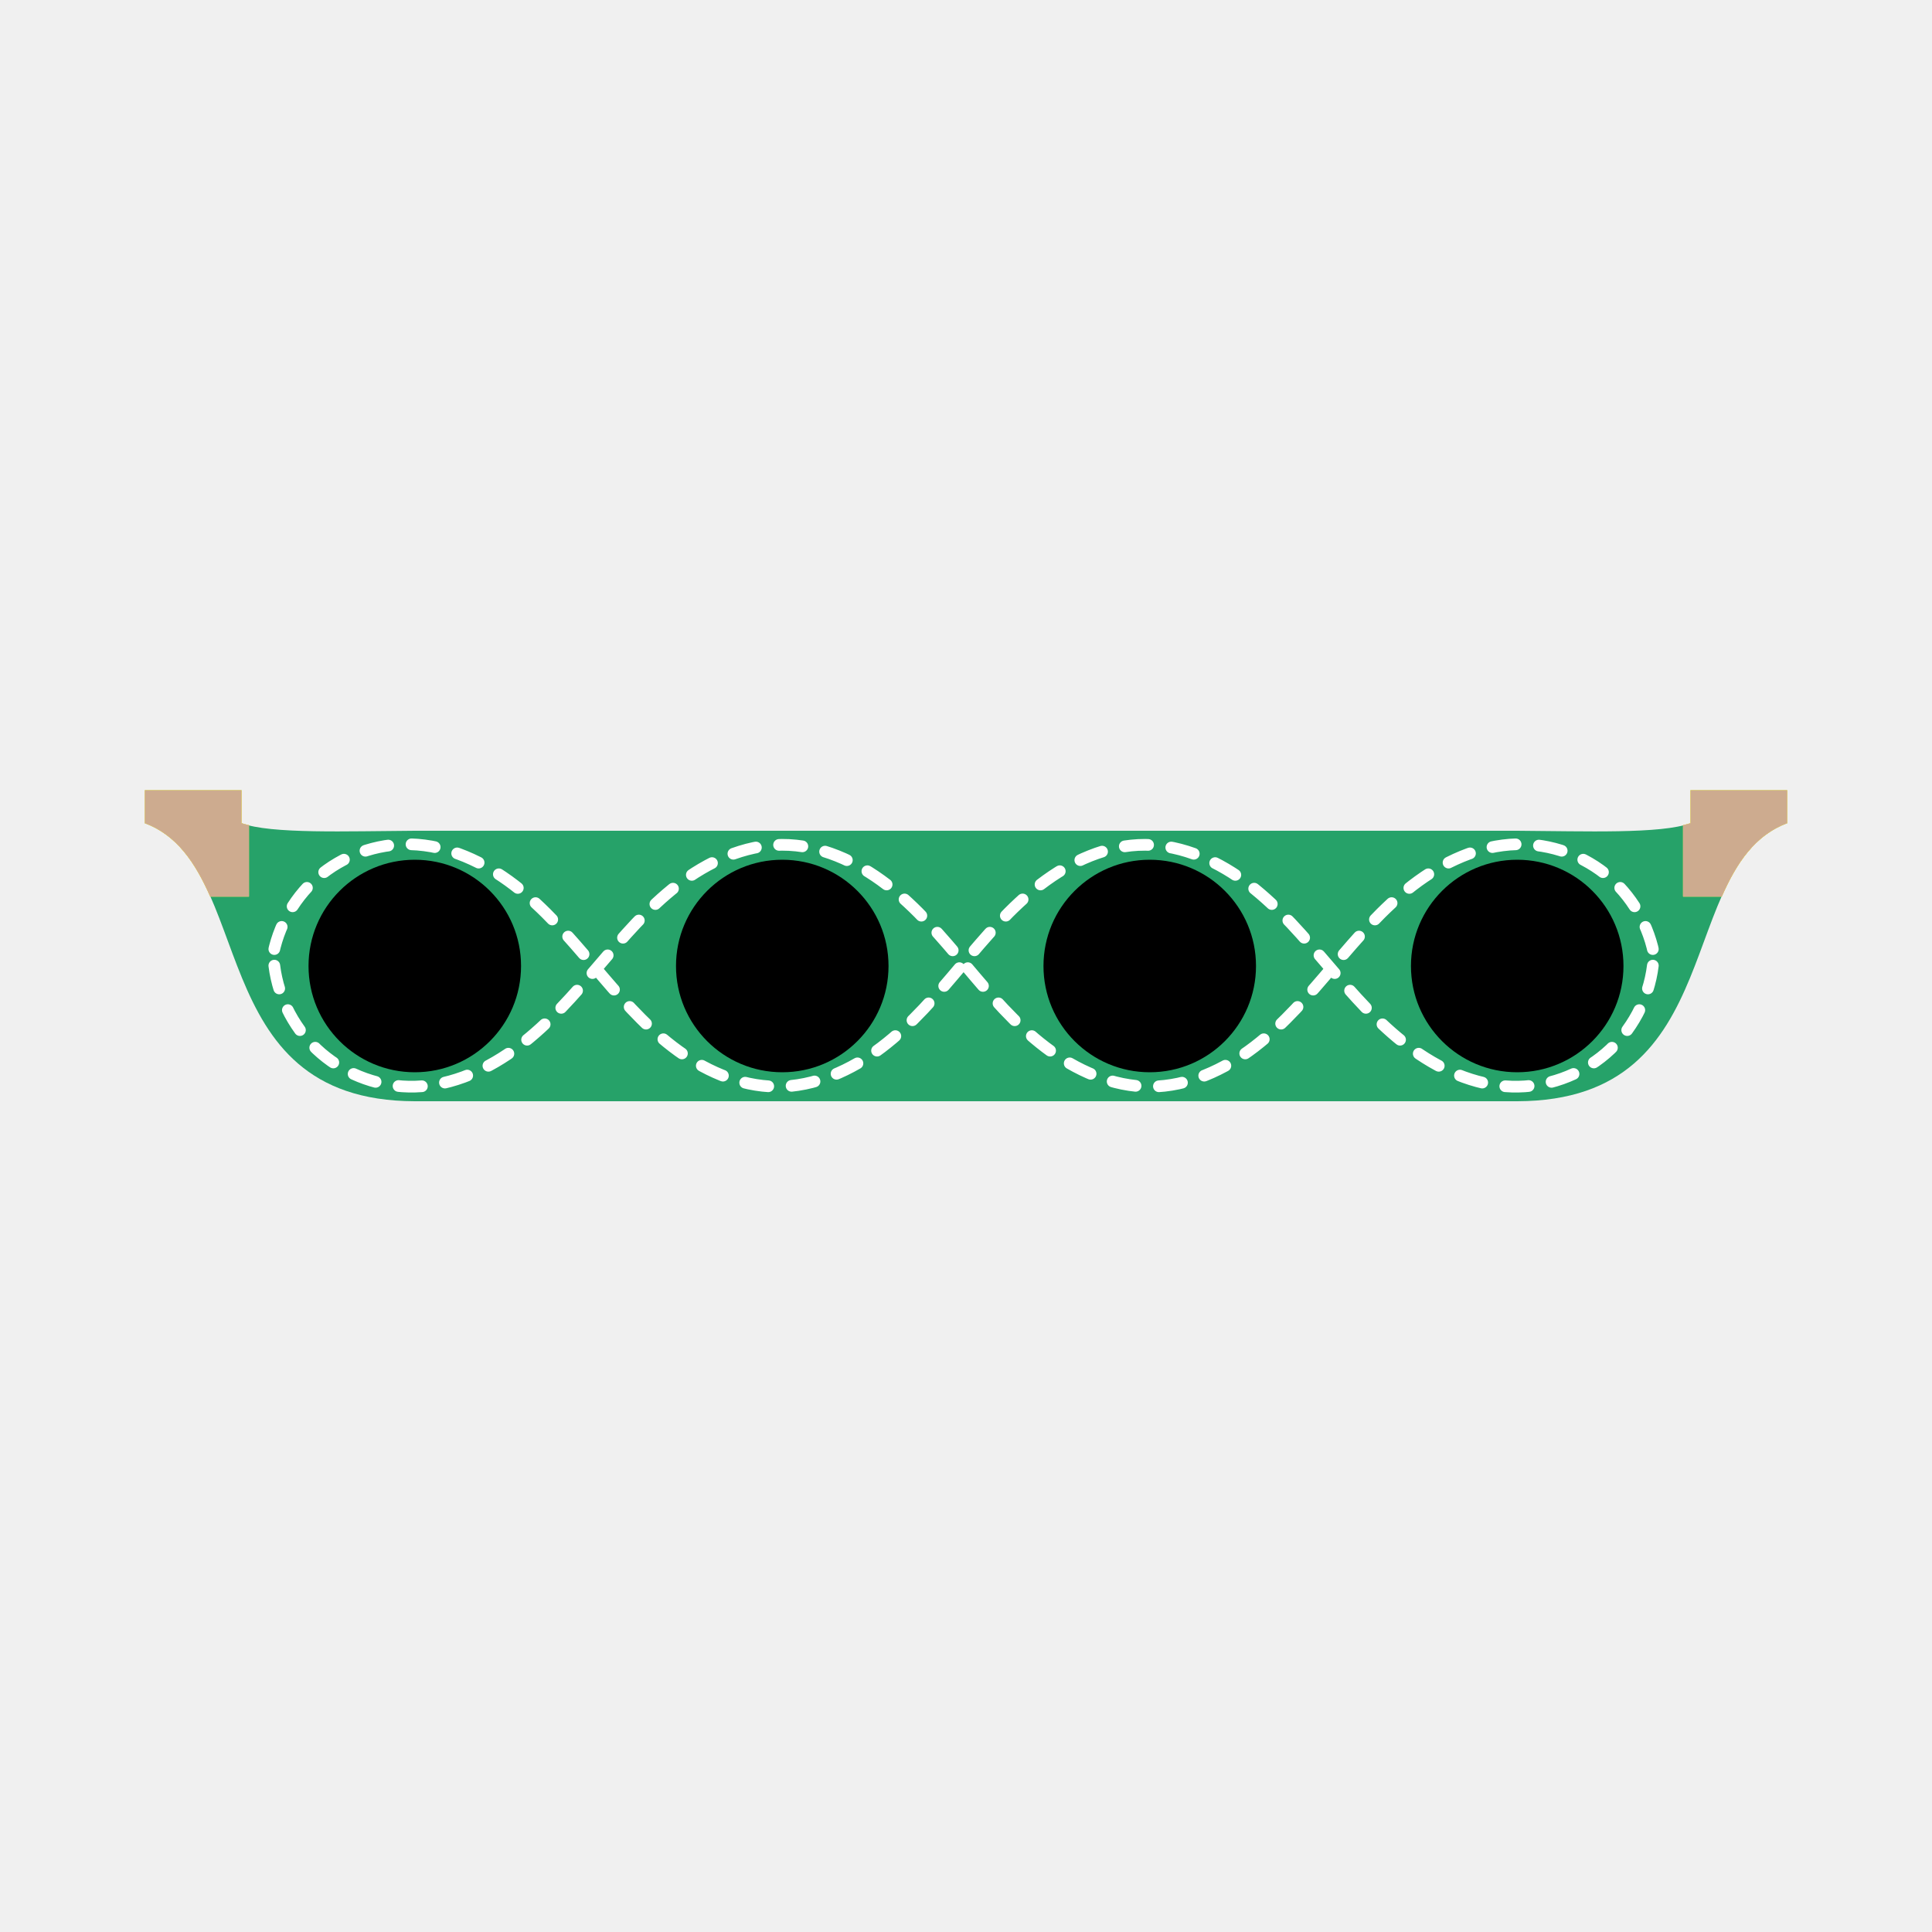
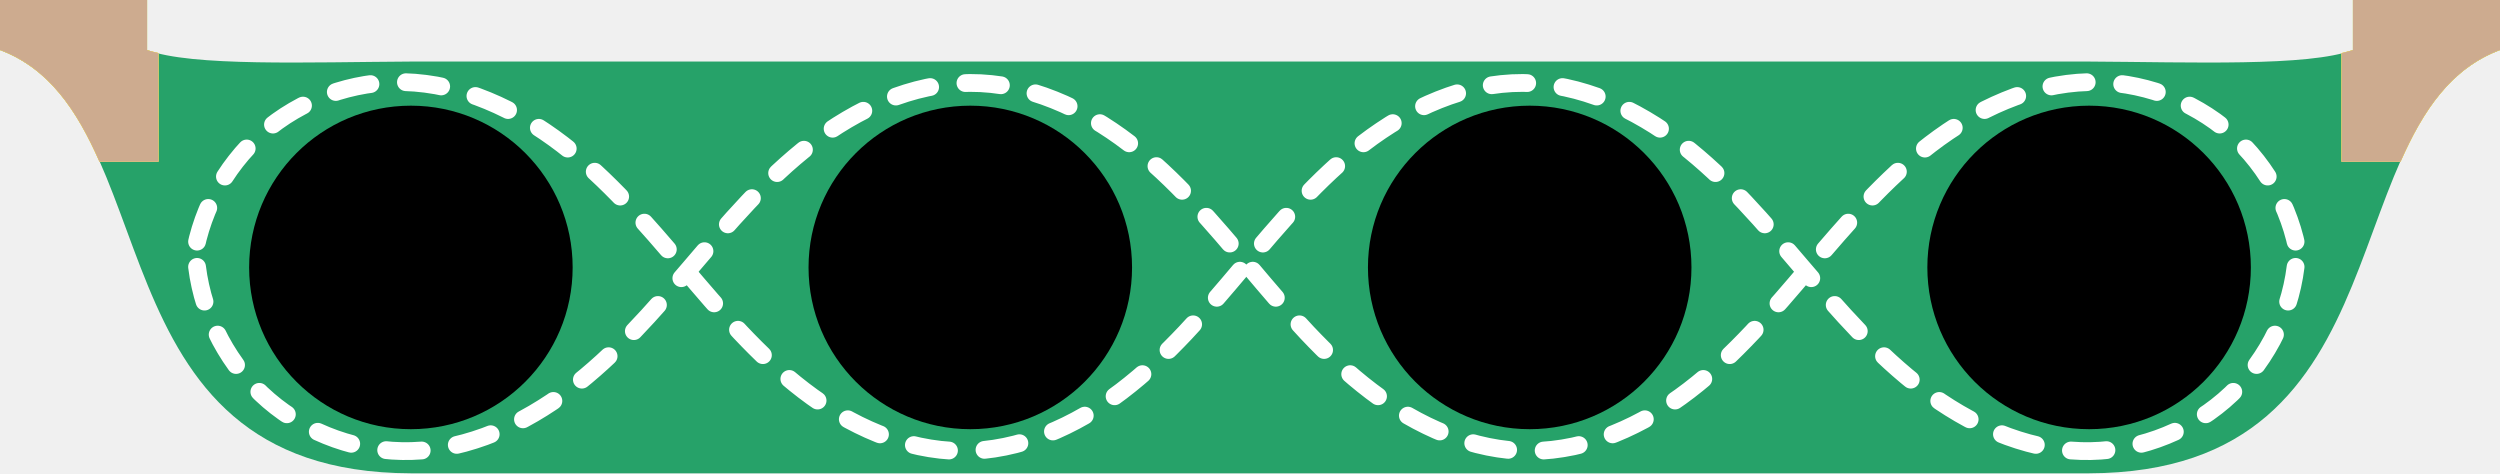
- <svg xmlns="http://www.w3.org/2000/svg" width="100%" height="100%" viewBox="0 0 10000 10000" version="1.1" xml:space="preserve" style="fill-rule:evenodd;clip-rule:evenodd;stroke-linecap:round;stroke-linejoin:round;stroke-miterlimit:1.5;" id="svg1001">
+ <svg xmlns="http://www.w3.org/2000/svg" width="2249.038mm" height="425.792mm" viewBox="0 0 8500.301 1609.293" version="1.1" xml:space="preserve" style="clip-rule:evenodd;fill-rule:evenodd;stroke-linecap:round;stroke-linejoin:round;stroke-miterlimit:1.5" id="svg1001">
  <defs id="defs1005" />
-   <g id="Edge.Cuts" transform="matrix(1.025331,0,0,1,-179.6889,-3816.731)">
-     <path id="rect1373" style="clip-rule:evenodd;fill:#26a269;fill-rule:evenodd;stroke-width:0;stroke-linecap:round;stroke-linejoin:round;stroke-miterlimit:1.5" d="m 728.543,7138.105 v 170 c 588.482,220.968 287.068,1437.139 1397.078,1439.293 h 5706.145 c 1110.01,-2.154 808.596,-1218.325 1397.078,-1439.293 v -170 h -500 v 170 c -149.768,56.856 -546.702,41.25 -897.078,39.293 H 2125.621 c -350.377,1.957 -747.31,17.563 -897.078,-39.293 v -170 z" transform="matrix(0.975295,0,0,1,196.0299,769.3322)" />
-   </g>
-   <g id="g3644" style="clip-rule:evenodd;fill-rule:evenodd;stroke-linecap:round;stroke-linejoin:round;stroke-miterlimit:1.5" transform="translate(21.30666,-3047.399)">
+   <path id="rect1373" style="clip-rule:evenodd;fill:#26a269;fill-rule:evenodd;stroke-width:0;stroke-linecap:round;stroke-linejoin:round;stroke-miterlimit:1.5" d="M -5.1567346e-5,-3.2532753e-4 V 170 C 588.482,390.968 287.068,1607.138 1397.078,1609.293 H 7103.223 C 8213.233,1607.138 7911.818,390.968 8500.301,170 V -3.2532753e-4 h -500 V 170 c -149.768,56.856 -546.702,41.25 -897.078,39.293 H 1397.078 c -350.377,1.957 -747.31,17.563 -897.078,-39.293 V -3.2532753e-4 Z" />
+   <g id="g3644" style="clip-rule:evenodd;fill-rule:evenodd;stroke-linecap:round;stroke-linejoin:round;stroke-miterlimit:1.5" transform="translate(-728.543,-7138.106)">
    <path id="path3667" style="clip-rule:evenodd;fill:#f8e45c;fill-rule:evenodd;stroke-width:0;stroke-linecap:round;stroke-linejoin:round;stroke-miterlimit:1.5" d="m 728.543,7138.105 v 170 c 167.241,62.797 261.912,207.051 338.23,379.894 h 200.289 v -369.519 c -13.166,-3.362 -27.785,-6.3 -38.52,-10.375 v -170 z" transform="translate(3.684304e-6)" />
    <path id="path3669" style="clip-rule:evenodd;fill:#f8e45c;fill-rule:evenodd;stroke-width:0;stroke-linecap:round;stroke-linejoin:round;stroke-miterlimit:1.5" d="m 8728.844,7138.105 v 170 c -10.735,4.075 -25.353,7.013 -38.52,10.375 V 7688 h 200.289 c 76.318,-172.844 170.989,-317.098 338.23,-379.894 v -170 z" transform="translate(3.684304e-6)" />
  </g>
-   <g id="g3640" style="clip-rule:evenodd;fill-rule:evenodd;stroke-linecap:round;stroke-linejoin:round;stroke-miterlimit:1.5" transform="translate(21.30666,-3047.399)">
+   <g id="g3640" style="clip-rule:evenodd;fill-rule:evenodd;stroke-linecap:round;stroke-linejoin:round;stroke-miterlimit:1.5" transform="translate(-728.543,-7138.106)">
    <path id="path3673" style="clip-rule:evenodd;fill:#f8e45c;fill-rule:evenodd;stroke-width:0;stroke-linecap:round;stroke-linejoin:round;stroke-miterlimit:1.5" d="m 728.543,7138.105 v 170 c 167.241,62.797 261.912,207.051 338.23,379.894 h 200.289 v -369.519 c -13.166,-3.362 -27.785,-6.3 -38.52,-10.375 v -170 z" transform="translate(3.684304e-6)" />
    <path id="path3675" style="clip-rule:evenodd;fill:#f8e45c;fill-rule:evenodd;stroke-width:0;stroke-linecap:round;stroke-linejoin:round;stroke-miterlimit:1.5" d="m 8728.844,7138.105 v 170 c -10.735,4.075 -25.353,7.013 -38.52,10.375 V 7688 h 200.289 c 76.318,-172.844 170.989,-317.098 338.23,-379.894 v -170 z" transform="translate(3.684304e-6)" />
  </g>
-   <g id="F.Cu" transform="translate(12.51244,-5302.033)">
+   <g id="F.Cu" transform="translate(-737.3372,-9392.74)">
    <path id="path3566" style="clip-rule:evenodd;fill:#f8e45c;fill-rule:evenodd;stroke-width:0;stroke-linecap:round;stroke-linejoin:round;stroke-miterlimit:1.5" d="m 728.543,7138.105 v 170 c 167.241,62.797 261.912,207.051 338.23,379.894 h 200.289 v -369.519 c -13.166,-3.362 -27.785,-6.3 -38.52,-10.375 v -170 z" transform="translate(8.794222,2254.634)" />
    <path id="path3569" style="clip-rule:evenodd;fill:#f8e45c;fill-rule:evenodd;stroke-width:0;stroke-linecap:round;stroke-linejoin:round;stroke-miterlimit:1.5" d="m 8728.844,7138.105 v 170 c -10.735,4.075 -25.353,7.013 -38.52,10.375 V 7688 h 200.289 c 76.318,-172.844 170.989,-317.098 338.23,-379.894 v -170 z" transform="translate(8.794222,2254.634)" />
  </g>
-   <g id="F.Mask" transform="matrix(1.144013,0,0,0.9998573,-780.1916,-5325.533)" style="fill:#cdab8f">
+   <g id="F.Mask" transform="matrix(1.144013,0,0,0.9998573,-1530.041,-9416.239)" style="fill:#cdab8f">
    <path id="path3579" style="clip-rule:evenodd;fill:#cdab8f;fill-rule:evenodd;stroke-width:0;stroke-linecap:round;stroke-linejoin:round;stroke-miterlimit:1.5" d="m 728.543,7138.105 v 170 c 167.241,62.797 261.912,207.051 338.23,379.894 h 200.289 v -369.519 c -13.166,-3.362 -27.785,-6.3 -38.52,-10.375 v -170 z" transform="matrix(0.874116,0,0,1.000143,700.6024,2278.459)" />
    <path id="path3581" style="clip-rule:evenodd;fill:#cdab8f;fill-rule:evenodd;stroke-width:0;stroke-linecap:round;stroke-linejoin:round;stroke-miterlimit:1.5" d="m 8728.844,7138.105 v 170 c -10.735,4.075 -25.353,7.013 -38.52,10.375 V 7688 h 200.289 c 76.318,-172.844 170.989,-317.098 338.23,-379.894 v -170 z" transform="matrix(0.874116,0,0,1.000143,700.6024,2278.459)" />
  </g>
-   <g id="F.SilkS" transform="translate(-8.794218,-2254.634)">
-     <path style="fill-rule:evenodd;clip-rule:evenodd;stroke-linecap:round;stroke-linejoin:round;stroke-miterlimit:1.5;fill:none;opacity:1;stroke:#ffffff;stroke-width:60.472;stroke-dasharray:120.945, 120.945;stroke-opacity:1;stroke-dashoffset:0" d="m 1419.87,4998.11 c 21.564,174.357 110.126,339.574 243.389,454.057 133.263,114.482 309.943,177.126 485.558,172.161 195.232,-5.521 381.408,-91.557 537.205,-209.342 155.797,-117.785 285.046,-266.505 411.929,-414.986 127.334,-149.008 254.826,-300.203 410.119,-419.792 155.293,-119.589 343.013,-206.694 539.015,-207.459 196.746,-0.768 385.856,85.564 542.042,205.213 156.185,119.649 284.056,271.615 410.872,422.039 126.818,150.426 255.29,301.918 411.977,420.913 156.688,118.995 346.079,204.457 542.827,203.414 195.448,-1.035 382.738,-87.316 537.918,-206.144 155.18,-118.828 282.703,-269.296 409.326,-418.183 126.937,-149.256 255.524,-299.375 411.093,-418.49 155.569,-119.115 342.175,-206.425 538.041,-211.59 174.77,-4.608 350.459,58.705 482.114,173.739 131.655,115.034 217.962,280.643 236.839,454.452" id="path1316" transform="translate(8.794221,2254.634)" />
-     <path style="clip-rule:evenodd;opacity:1;fill:none;fill-rule:evenodd;stroke:#ffffff;stroke-width:60.472;stroke-linecap:round;stroke-linejoin:round;stroke-miterlimit:1.5;stroke-dasharray:120.945, 120.945;stroke-dashoffset:0;stroke-opacity:1" d="m 8563.908,7252.744 c -21.564,174.357 -110.126,339.574 -243.389,454.057 -133.263,114.482 -309.943,177.126 -485.558,172.161 -195.232,-5.521 -381.408,-91.557 -537.205,-209.342 -155.797,-117.785 -285.046,-266.505 -411.929,-414.986 -127.334,-149.008 -254.826,-300.203 -410.119,-419.792 -155.293,-119.589 -343.013,-206.694 -539.015,-207.459 -196.746,-0.768 -385.856,85.564 -542.042,205.213 -156.185,119.649 -284.056,271.615 -410.872,422.039 -126.818,150.426 -255.29,301.918 -411.977,420.913 -156.688,118.995 -346.079,204.457 -542.827,203.414 -195.448,-1.035 -382.738,-87.316 -537.918,-206.144 -155.18,-118.828 -282.703,-269.296 -409.326,-418.183 -126.937,-149.256 -255.524,-299.375 -411.093,-418.49 -155.569,-119.115 -342.175,-206.425 -538.041,-211.59 -174.77,-4.608 -350.459,58.705 -482.114,173.739 -131.655,115.034 -217.962,280.643 -236.839,454.452" id="path2304" />
+   <g id="F.SilkS" transform="translate(-758.6438,-6449.988)" style="clip-rule:evenodd;fill-rule:evenodd;stroke-linecap:round;stroke-linejoin:round;stroke-miterlimit:1.5">
+     <path style="clip-rule:evenodd;fill:none;fill-rule:evenodd;stroke:#ffffff;stroke-width:60.472;stroke-linecap:round;stroke-linejoin:round;stroke-miterlimit:1.5;stroke-dasharray:120.945, 120.945;stroke-dashoffset:0;stroke-opacity:1" d="m 1419.87,5102.758 c 21.564,174.357 110.126,339.574 243.39,454.057 133.263,114.482 309.943,177.126 485.558,172.161 195.232,-5.521 381.408,-91.557 537.205,-209.342 155.797,-117.785 285.046,-266.505 411.929,-414.986 127.334,-149.008 254.826,-300.203 410.119,-419.792 155.293,-119.589 343.013,-206.694 539.015,-207.459 196.746,-0.768 385.856,85.564 542.042,205.213 156.185,119.649 284.056,271.615 410.872,422.039 126.818,150.426 255.29,301.918 411.977,420.913 156.688,118.995 346.079,204.456 542.827,203.414 195.448,-1.035 382.738,-87.316 537.918,-206.144 155.18,-118.828 282.703,-269.296 409.326,-418.183 126.937,-149.256 255.524,-299.375 411.093,-418.49 155.569,-119.115 342.175,-206.425 538.041,-211.59 174.77,-4.608 350.459,58.705 482.114,173.739 131.655,115.034 217.962,280.643 236.839,454.452" id="path1316" transform="translate(8.794218,2254.634)" />
+     <path style="clip-rule:evenodd;fill:none;fill-rule:evenodd;stroke:#ffffff;stroke-width:60.472;stroke-linecap:round;stroke-linejoin:round;stroke-miterlimit:1.5;stroke-dasharray:120.945, 120.945;stroke-dashoffset:0;stroke-opacity:1" d="m 8555.113,5102.758 c -21.564,174.357 -110.126,339.574 -243.389,454.057 -133.263,114.482 -309.943,177.126 -485.558,172.161 -195.232,-5.521 -381.408,-91.557 -537.205,-209.342 -155.797,-117.785 -285.046,-266.505 -411.929,-414.986 -127.334,-149.008 -254.826,-300.203 -410.119,-419.792 -155.293,-119.589 -343.013,-206.694 -539.015,-207.459 -196.746,-0.768 -385.856,85.564 -542.042,205.213 -156.185,119.649 -284.056,271.615 -410.872,422.039 -126.818,150.426 -255.29,301.918 -411.977,420.913 -156.688,118.995 -346.079,204.457 -542.827,203.414 -195.448,-1.035 -382.738,-87.316 -537.918,-206.144 -155.18,-118.828 -282.703,-269.296 -409.326,-418.183 -126.937,-149.256 -255.524,-299.375 -411.093,-418.49 -155.569,-119.115 -342.175,-206.425 -538.041,-211.59 -174.77,-4.608 -350.459,58.705 -482.114,173.739 -131.655,115.034 -217.962,280.643 -236.839,454.452" id="path2304" transform="translate(8.794218,2254.634)" />
  </g>
-   <g id="Drills" transform="translate(342.5959,-3047.399)">
+   <g id="Drills" transform="translate(-407.2538,-7138.106)">
    <circle style="clip-rule:evenodd;opacity:1;fill:#000000;fill-rule:evenodd;stroke-width:0;stroke-linecap:round;stroke-linejoin:round;stroke-miterlimit:1.5" id="path671" cx="2196.928" cy="5000" r="550" transform="translate(-392.5959,3047.399)" />
    <circle style="clip-rule:evenodd;opacity:1;fill:#000000;fill-rule:evenodd;stroke-width:0;stroke-linecap:round;stroke-linejoin:round;stroke-miterlimit:1.5" id="path671-1" cx="4098.976" cy="5000" r="550" transform="translate(-392.5959,3047.399)" />
    <circle style="clip-rule:evenodd;opacity:1;fill:#000000;fill-rule:evenodd;stroke-width:0;stroke-linecap:round;stroke-linejoin:round;stroke-miterlimit:1.5" id="path671-1-6" cx="6001.024" cy="5000" r="550" transform="translate(-392.5959,3047.399)" />
    <circle style="clip-rule:evenodd;opacity:1;fill:#000000;fill-rule:evenodd;stroke-width:0;stroke-linecap:round;stroke-linejoin:round;stroke-miterlimit:1.5" id="path671-1-3" cx="7903.072" cy="5000" r="550" transform="translate(-392.5959,3047.399)" />
  </g>
</svg>
